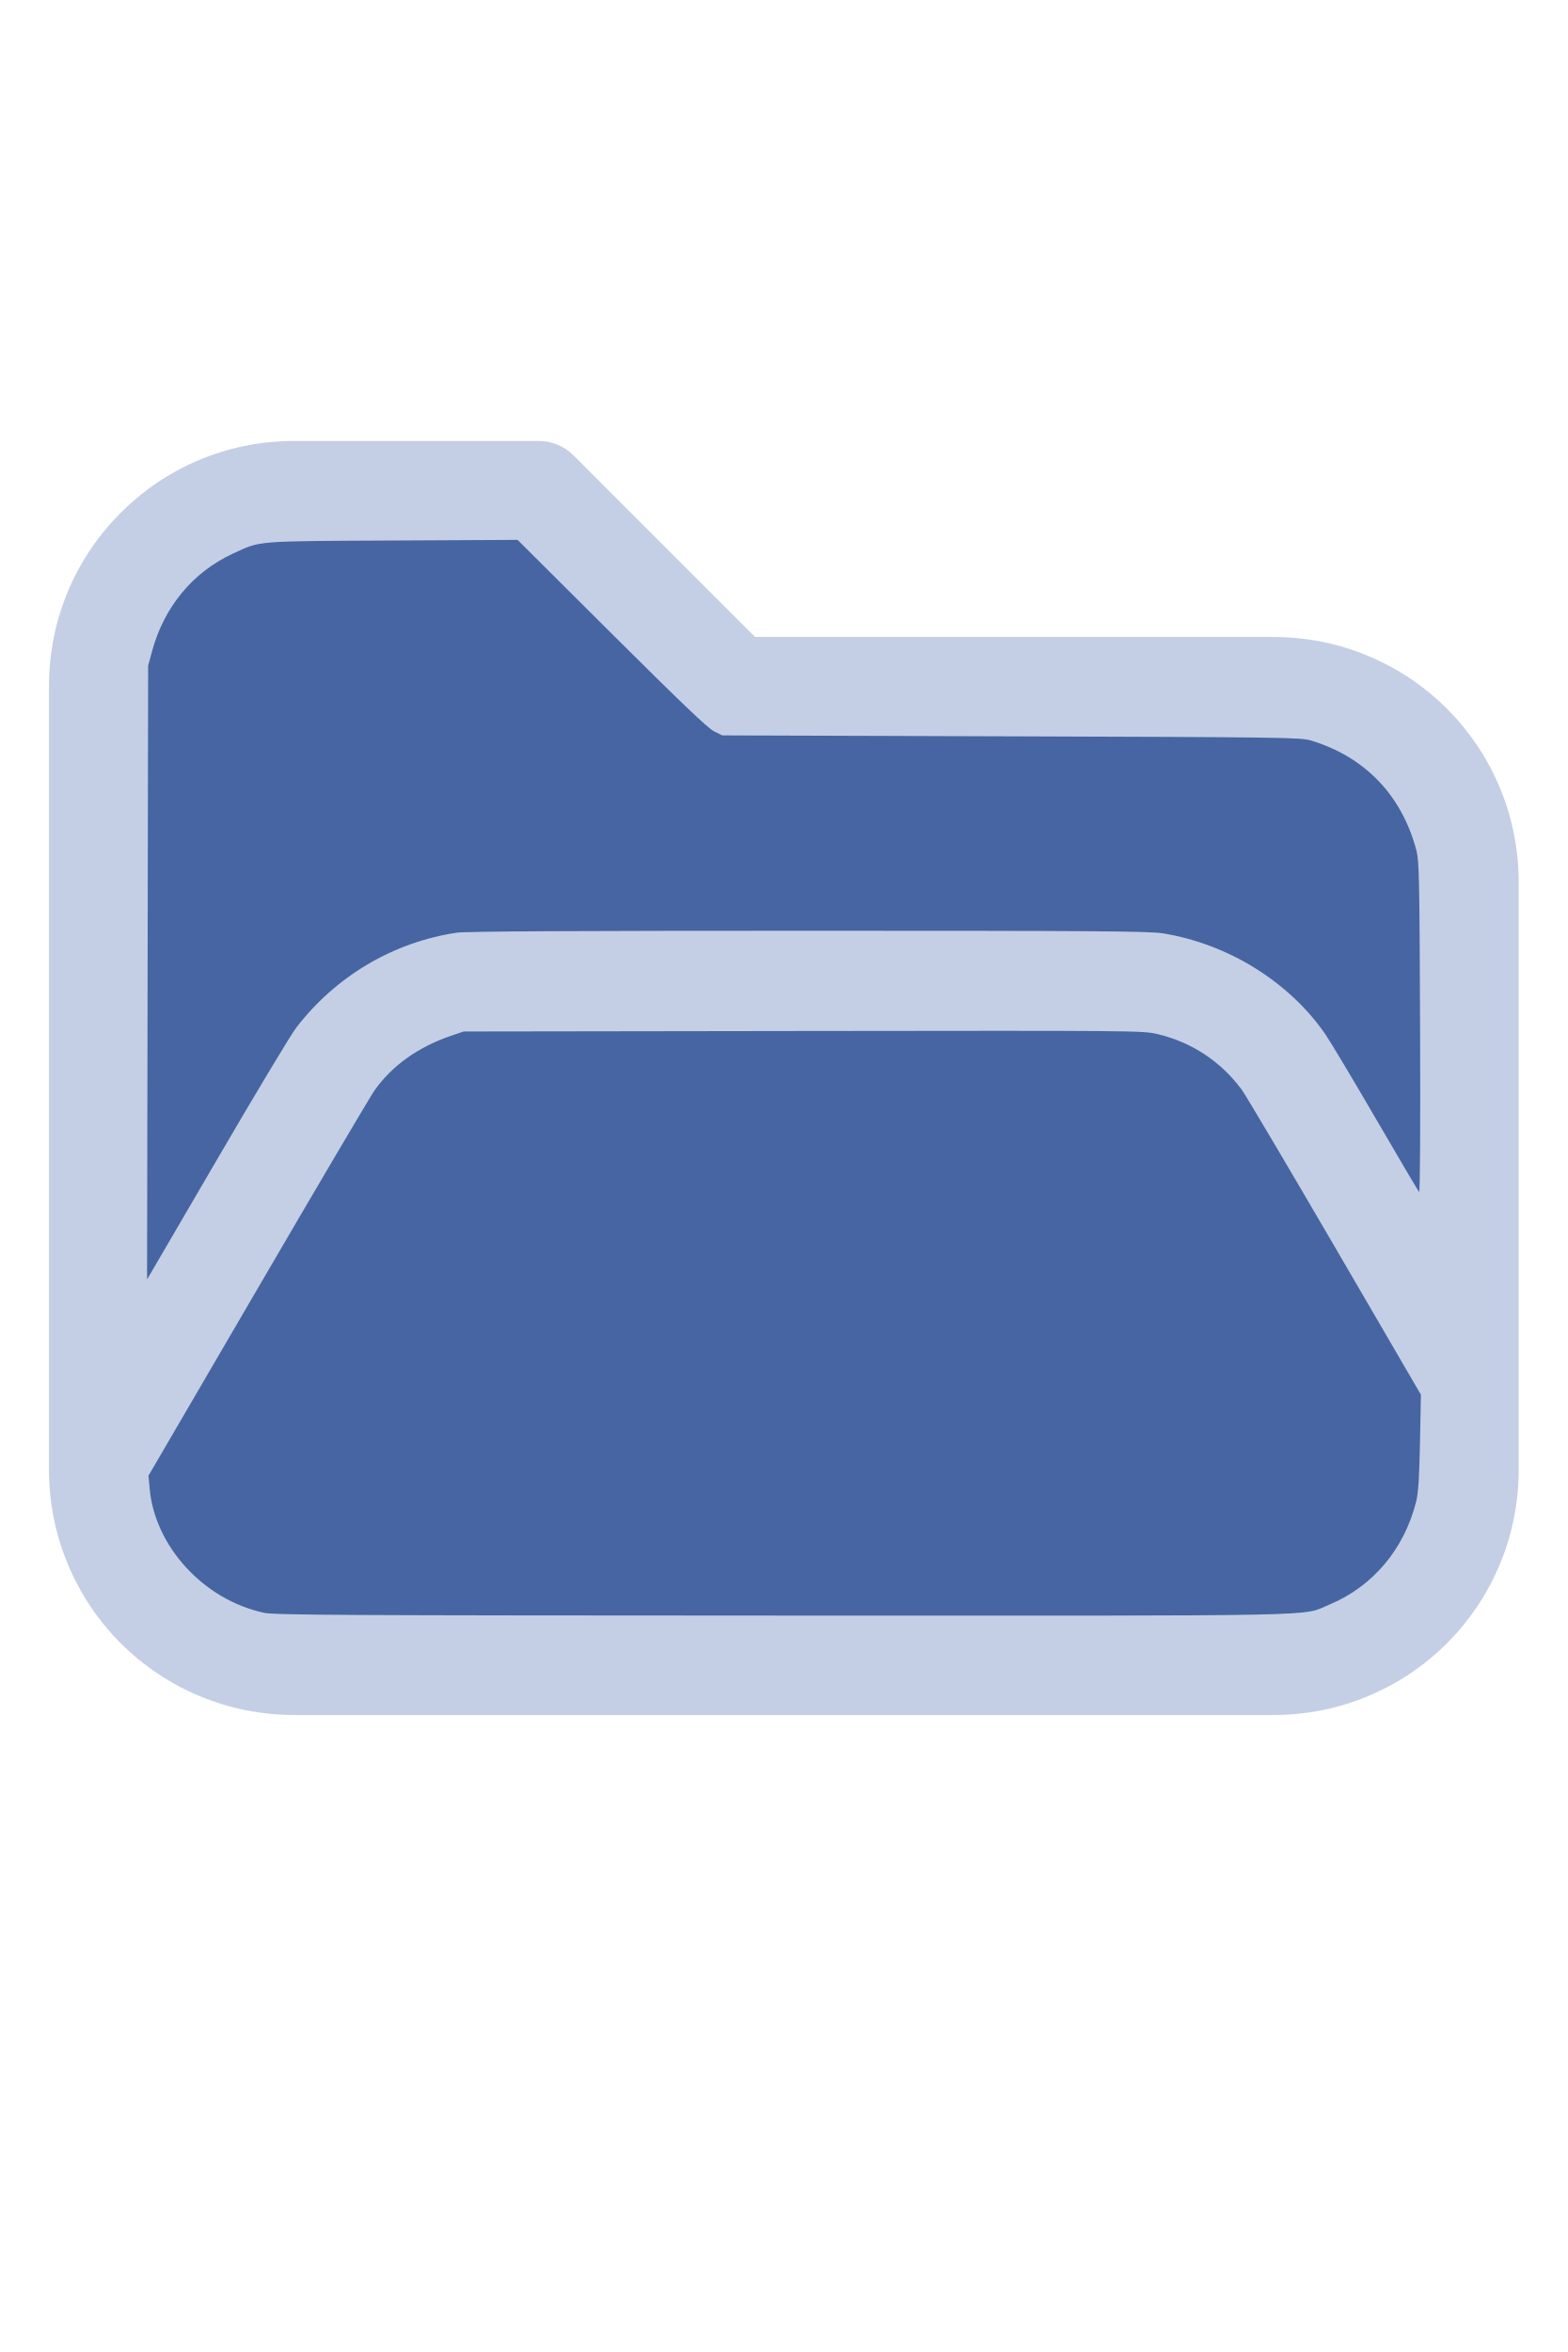
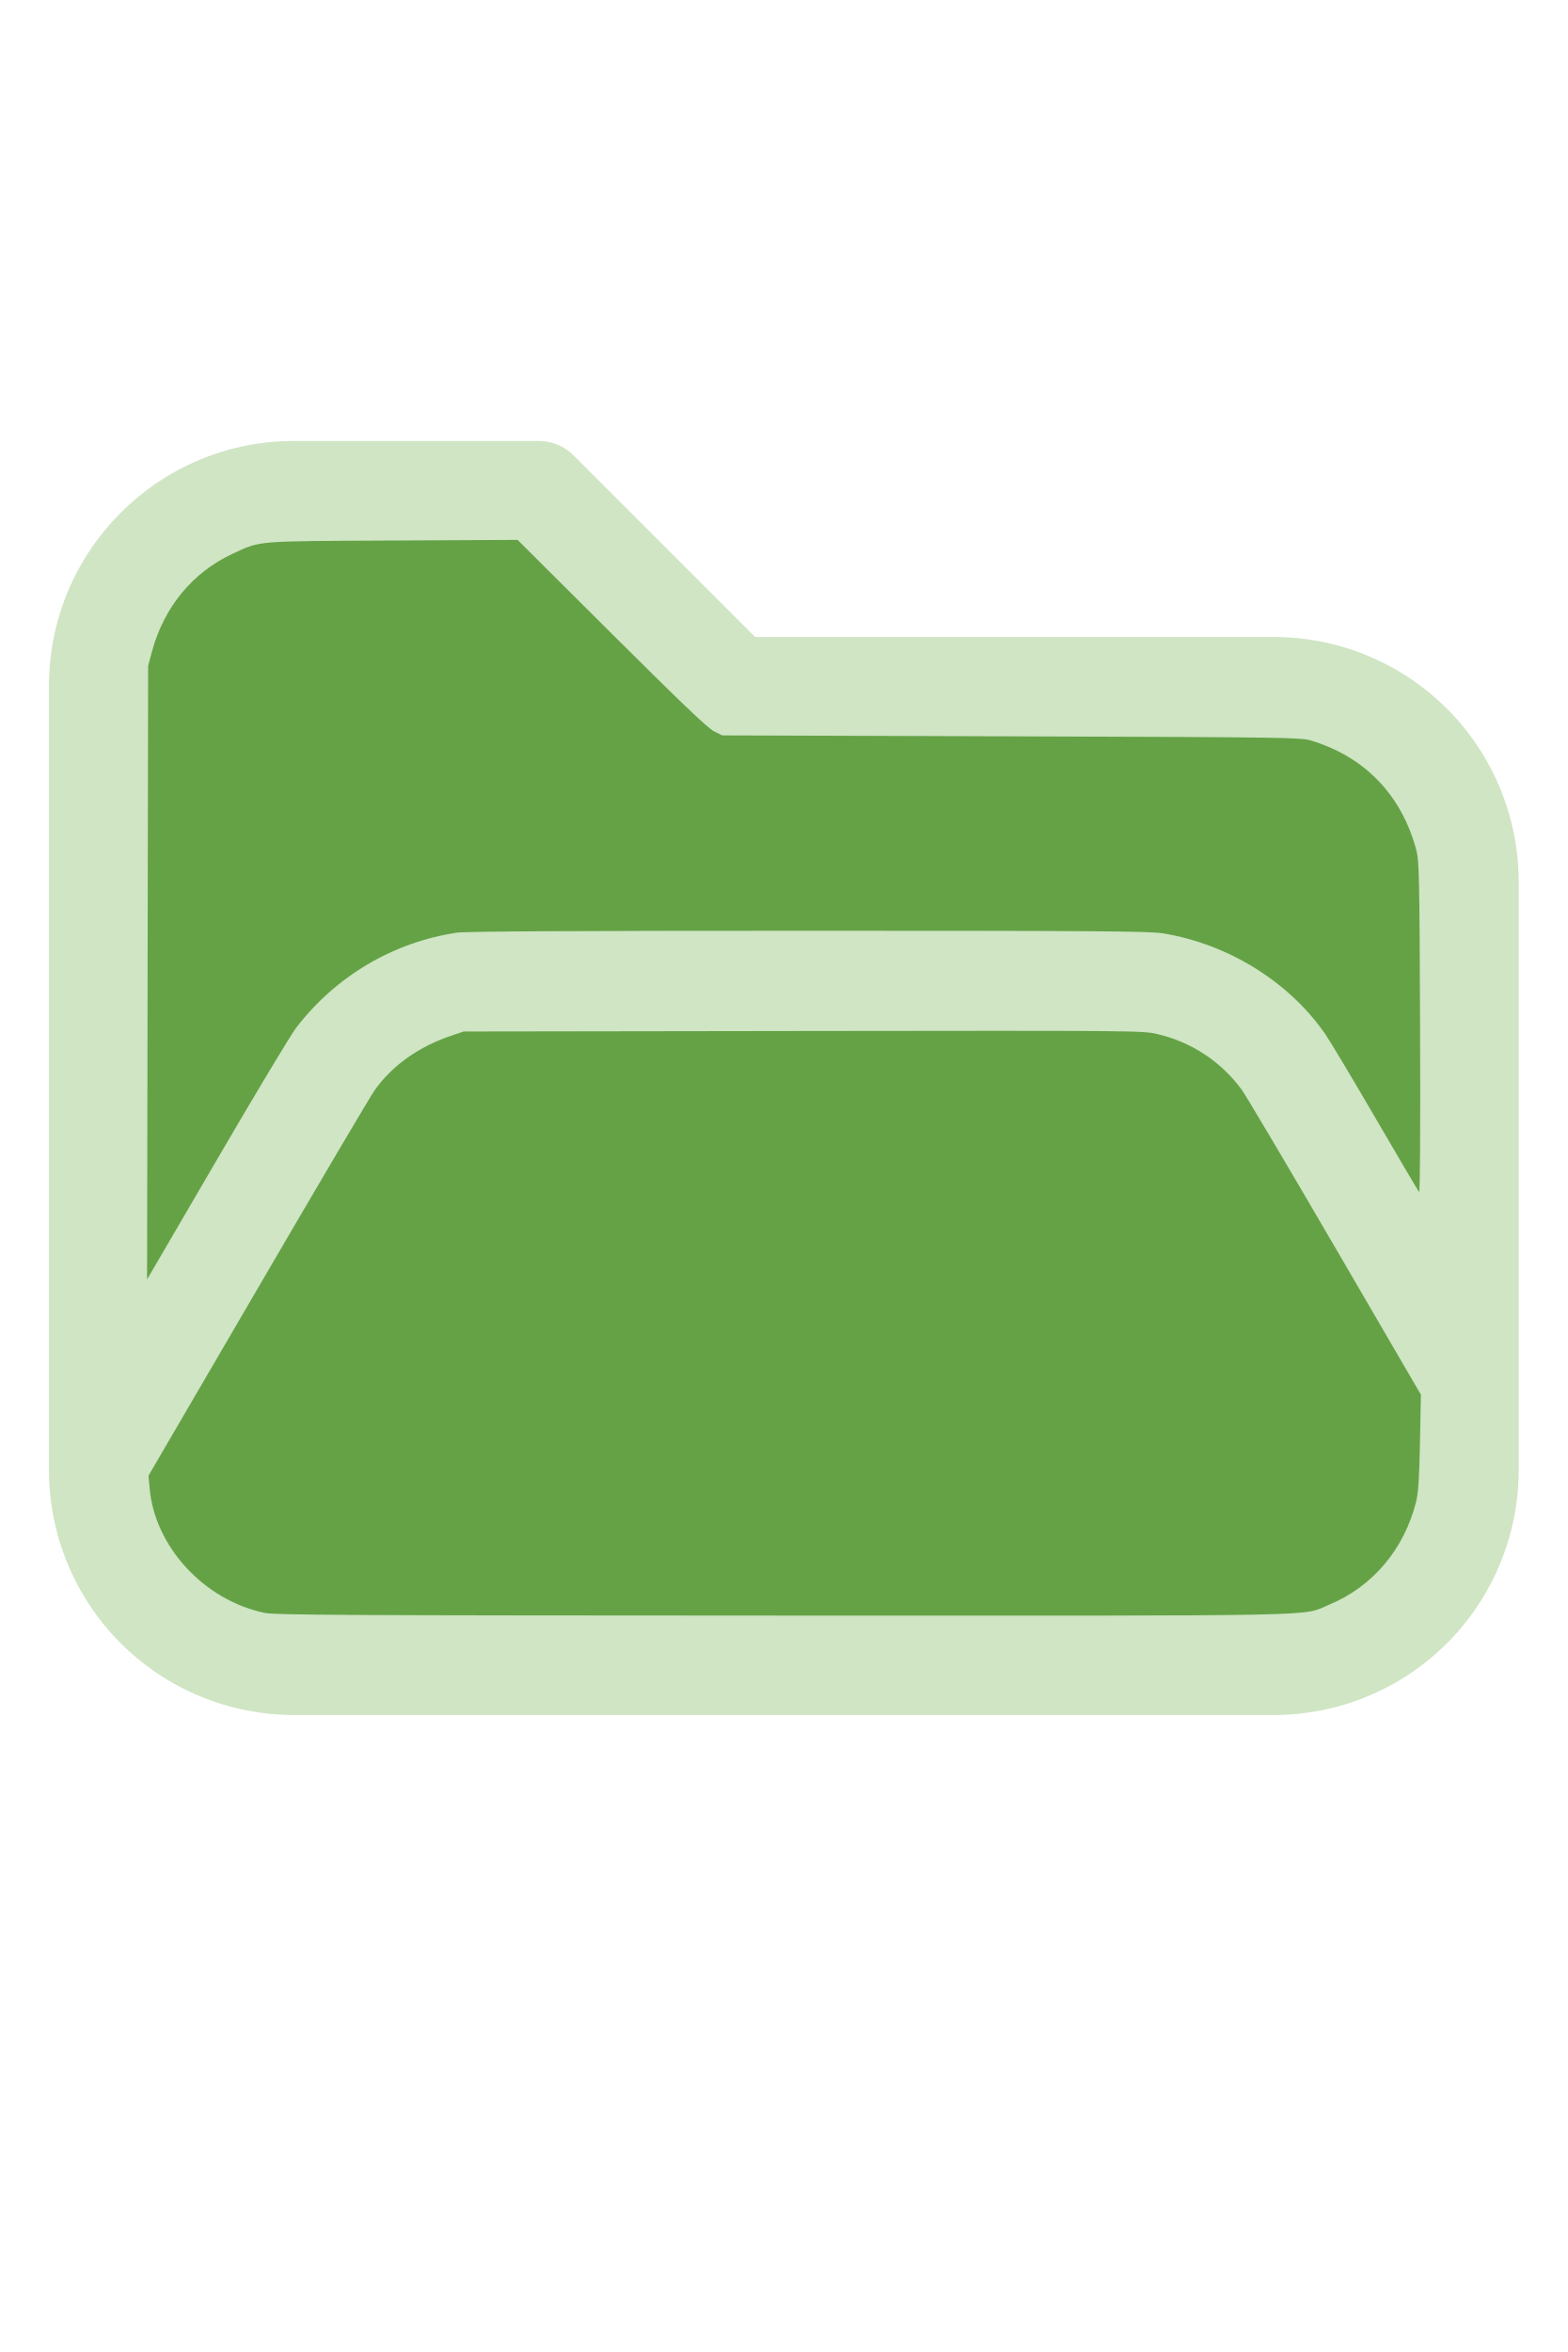
<svg xmlns="http://www.w3.org/2000/svg" version="1.1" width="16" height="24" viewBox="0 0 32 32" xml:space="preserve">
-   <g style="fill:#C4CFE5;">
+   <g style="fill:#CFE5C4;">
    <path d="M1,5.998l0,16.002c-0,1.326 0.527,2.598 1.464,3.536c0.938,0.937 2.21,1.464 3.536,1.464c5.322,0 14.678,-0 20,0c1.326,0 2.598,-0.527 3.536,-1.464c0.937,-0.938 1.464,-2.21 1.464,-3.536c0,-3.486 0,-8.514 0,-12c0,-1.326 -0.527,-2.598 -1.464,-3.536c-0.938,-0.937 -2.21,-1.464 -3.536,-1.464c-0,0 -10.586,0 -10.586,0c0,-0 -3.707,-3.707 -3.707,-3.707c-0.187,-0.188 -0.442,-0.293 -0.707,-0.293l-5.002,0c-2.76,0 -4.998,2.238 -4.998,4.998Zm28,14.415l-3.456,-5.925c-0.538,-0.921 -1.524,-1.488 -2.591,-1.488c-0,0 -12.905,0 -12.906,0c-1.067,0 -2.053,0.567 -2.591,1.488l-4.453,7.635c0.03,0.751 0.342,1.465 0.876,1.998c0.562,0.563 1.325,0.879 2.121,0.879l20,0c0.796,0 1.559,-0.316 2.121,-0.879c0.563,-0.562 0.879,-1.325 0.879,-2.121l0,-1.587Zm0,-3.969l0,-6.444c0,-0.796 -0.316,-1.559 -0.879,-2.121c-0.562,-0.563 -1.325,-0.879 -2.121,-0.879c-7.738,0 -11,0 -11,0c-0.265,0 -0.52,-0.105 -0.707,-0.293c-0,0 -3.707,-3.707 -3.707,-3.707c-0,0 -4.588,0 -4.588,0c-1.656,0 -2.998,1.342 -2.998,2.998l0,12.16l2.729,-4.677c0.896,-1.536 2.54,-2.481 4.318,-2.481c3.354,0 9.552,0 12.906,0c1.778,0 3.422,0.945 4.318,2.481l1.729,2.963Z" />
  </g>
-   <g style="fill:#4665A2;stroke-width:0;">
+   <g style="fill:#65A246;stroke-width:0;">
    <path d="M 5.388,24.913 C 4.16,24.651 3.157,23.559 3.054,22.371 L 3.031,22.116 5.261,18.294 C 6.487,16.191 7.56,14.373 7.645,14.253 8.004,13.746 8.542,13.363 9.21,13.137 l 0.255,-0.086 6.929,-0.01 c 6.805,-0.009 6.935,-0.008 7.234,0.063 0.696,0.165 1.29,0.557 1.715,1.13 0.082,0.11 0.939,1.557 1.905,3.215 l 1.756,3.014 -0.019,0.972 c -0.014,0.725 -0.034,1.032 -0.078,1.209 -0.243,0.971 -0.887,1.735 -1.772,2.103 -0.588,0.244 0.247,0.227 -11.162,0.224 -9.028,-0.003 -10.364,-0.01 -10.586,-0.057 z" />
    <path d="M 3.013,11.85 3.024,5.588 3.102,5.297 C 3.348,4.386 3.936,3.676 4.757,3.297 5.329,3.033 5.181,3.045 8.013,3.031 l 2.552,-0.013 1.919,1.911 c 1.404,1.398 1.964,1.933 2.089,1.995 l 0.171,0.084 5.898,0.019 c 5.553,0.018 5.91,0.023 6.116,0.085 1.102,0.332 1.857,1.118 2.154,2.244 0.056,0.214 0.064,0.564 0.075,3.622 0.008,2.032 -5.42e-4,3.371 -0.02,3.349 -0.018,-0.02 -0.414,-0.691 -0.88,-1.492 -0.466,-0.801 -0.931,-1.578 -1.033,-1.727 -0.736,-1.069 -1.984,-1.844 -3.316,-2.06 -0.28,-0.045 -1.345,-0.053 -7.239,-0.053 -4.714,-1.09e-4 -6.993,0.012 -7.172,0.039 -1.3,0.193 -2.477,0.89 -3.284,1.944 -0.108,0.141 -0.836,1.353 -1.618,2.695 L 3.002,18.111 Z" />
  </g>
</svg>
